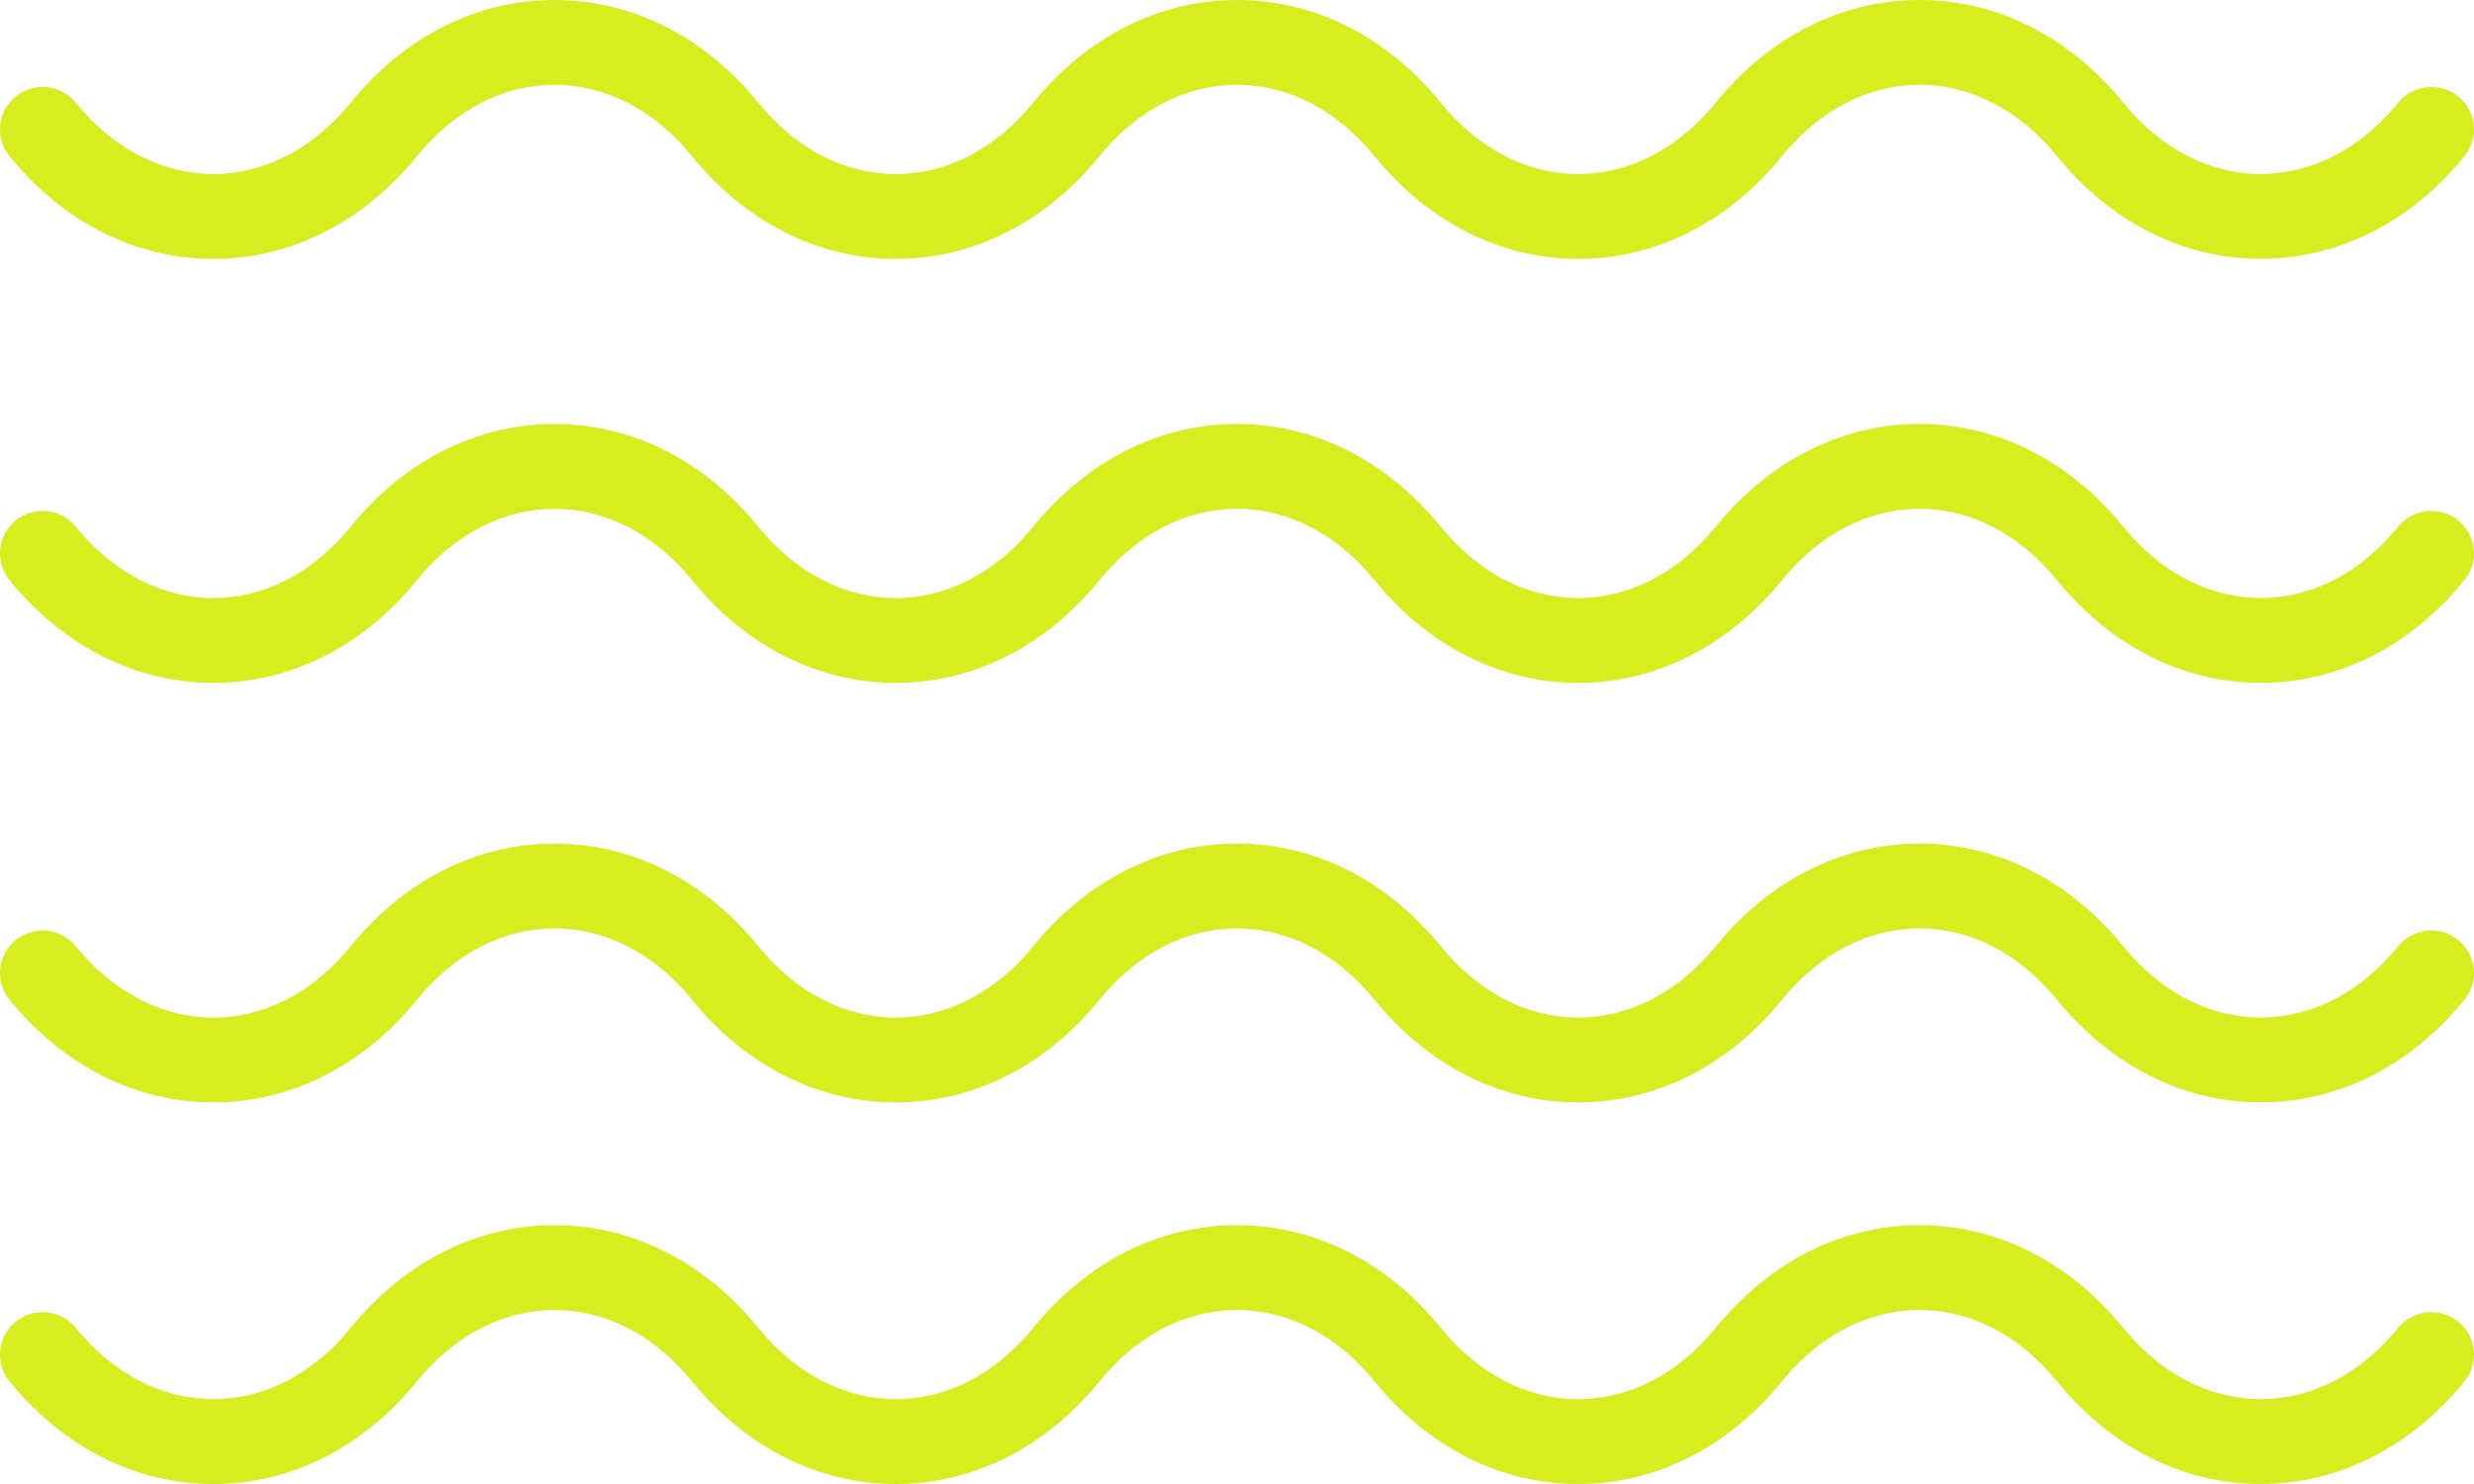
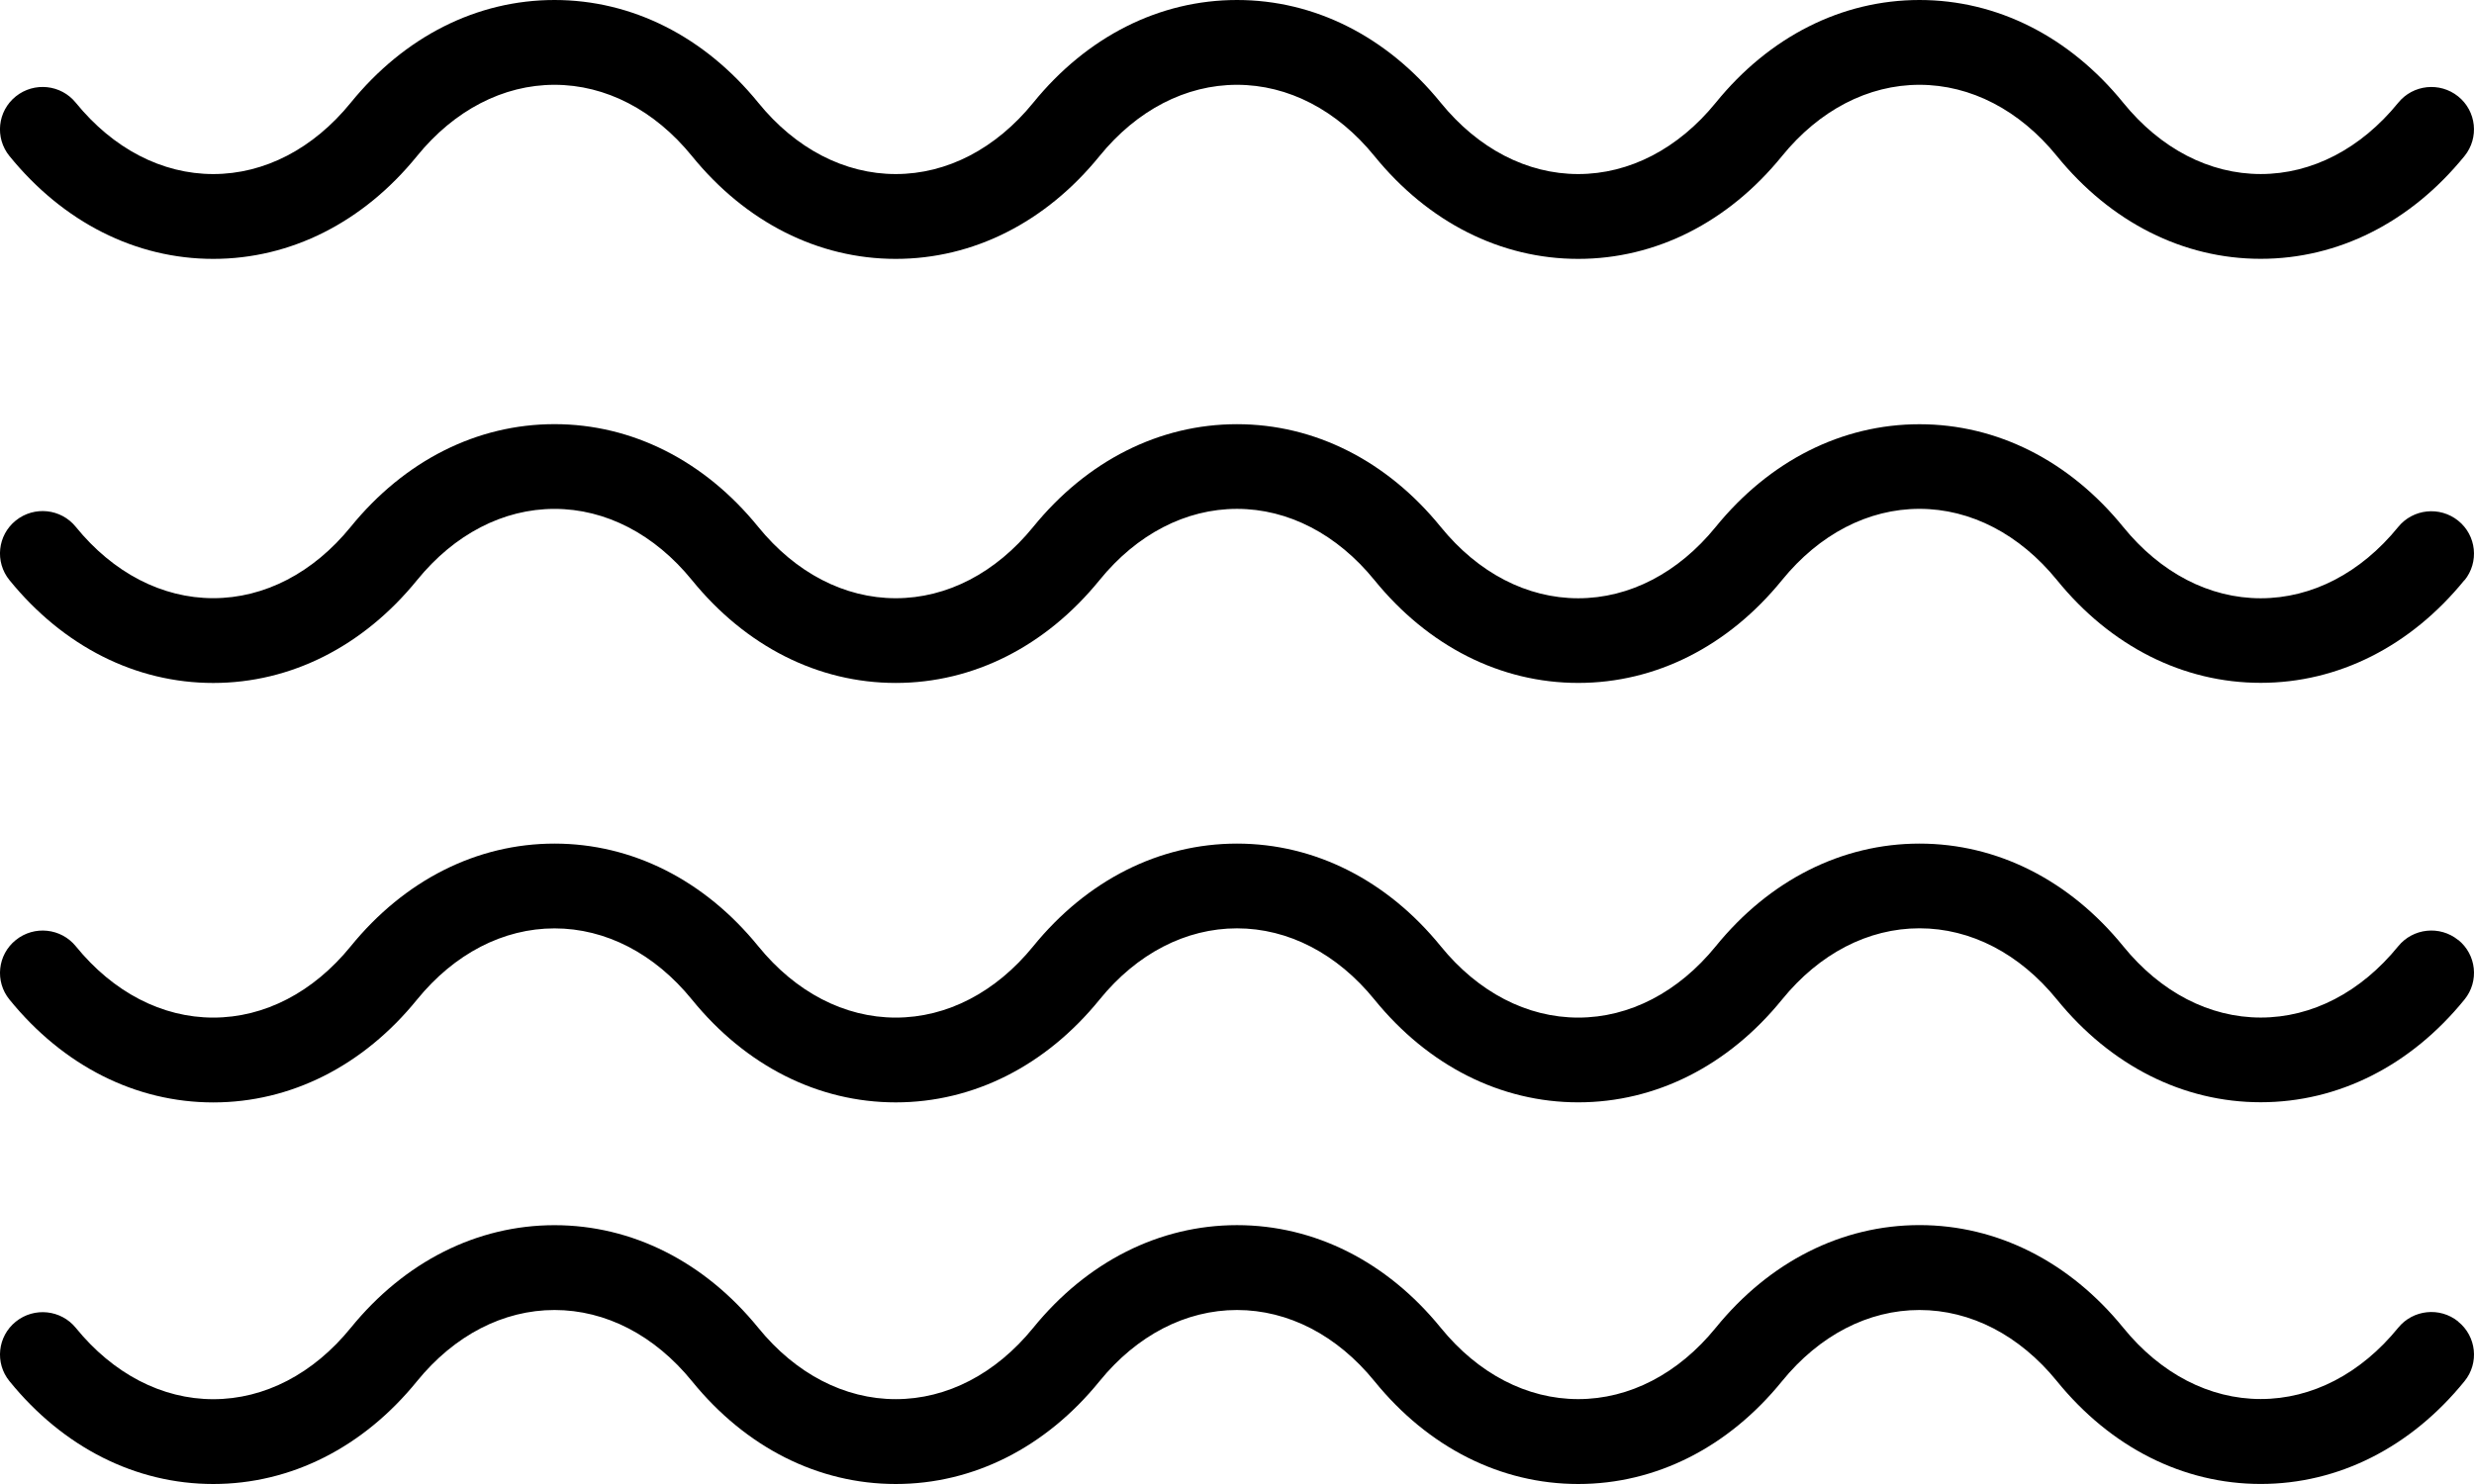
- <svg xmlns="http://www.w3.org/2000/svg" width="115px" height="69px" viewBox="0 0 115 69" version="1.1">
-   <defs />
-   <g id="Page-1" stroke="none" stroke-width="1" fill="none" fill-rule="evenodd">
-     <g id="About---Dtop" transform="translate(-286, -1591)" fill="#D7ED1F">
-       <g id="Founders" transform="translate(-7, 1235)">
-         <g id="Iain" transform="translate(293, 286)">
-           <path d="M114.265,113.707 C113.41,113.017 112.163,113.155 111.477,113.998 C109.74,116.135 107.47,117.312 105.086,117.312 C102.703,117.312 100.433,116.135 98.696,113.998 C96.194,110.919 92.829,109.224 89.224,109.224 C85.62,109.224 82.255,110.919 79.753,113.998 C78.016,116.135 75.745,117.314 73.362,117.314 C70.979,117.314 68.709,116.135 66.972,113.998 C64.469,110.919 61.105,109.224 57.5,109.224 C53.895,109.224 50.531,110.919 48.028,113.998 C46.291,116.135 44.021,117.314 41.638,117.314 C39.255,117.314 36.984,116.135 35.247,113.998 C32.745,110.919 29.38,109.224 25.776,109.224 C22.171,109.224 18.806,110.919 16.304,113.998 C14.567,116.135 12.297,117.314 9.914,117.314 C7.53,117.314 5.26,116.135 3.523,113.998 C2.839,113.155 1.592,113.017 0.735,113.707 C-0.115,114.391 -0.248,115.633 0.442,116.479 C2.944,119.56 6.309,121.257 9.914,121.257 C13.518,121.257 16.883,119.56 19.385,116.479 C21.122,114.341 23.393,113.166 25.776,113.166 C28.159,113.166 30.429,114.341 32.166,116.479 C34.668,119.56 38.033,121.257 41.638,121.257 C45.243,121.257 48.607,119.56 51.11,116.479 C52.846,114.341 55.117,113.166 57.5,113.166 C59.883,113.166 62.154,114.341 63.89,116.479 C66.393,119.56 69.757,121.257 73.362,121.257 C76.967,121.257 80.332,119.56 82.834,116.479 C84.571,114.341 86.841,113.166 89.224,113.166 C91.607,113.166 93.878,114.341 95.615,116.479 C98.117,119.56 101.482,121.255 105.086,121.255 C108.691,121.255 112.056,119.56 114.558,116.479 C115.248,115.633 115.115,114.391 114.265,113.707 M114.265,131.45 C113.41,130.76 112.163,130.898 111.477,131.741 C109.74,133.878 107.47,135.055 105.086,135.055 C102.703,135.055 100.433,133.878 98.696,131.741 C96.194,128.662 92.829,126.967 89.224,126.967 C85.62,126.967 82.255,128.662 79.753,131.741 C78.016,133.878 75.745,135.057 73.362,135.057 C70.979,135.057 68.709,133.878 66.972,131.741 C64.469,128.662 61.105,126.967 57.5,126.967 C53.895,126.967 50.531,128.662 48.028,131.741 C46.291,133.878 44.021,135.057 41.638,135.057 C39.255,135.057 36.984,133.878 35.247,131.741 C32.745,128.662 29.38,126.967 25.776,126.967 C22.171,126.967 18.806,128.662 16.304,131.741 C14.567,133.878 12.297,135.057 9.914,135.057 C7.53,135.057 5.26,133.878 3.523,131.741 C2.839,130.898 1.592,130.76 0.735,131.45 C-0.115,132.134 -0.248,133.376 0.442,134.221 C2.944,137.303 6.309,139 9.914,139 C13.518,139 16.883,137.303 19.385,134.221 C21.122,132.084 23.393,130.909 25.776,130.909 C28.159,130.909 30.429,132.084 32.166,134.221 C34.668,137.303 38.033,139 41.638,139 C45.243,139 48.607,137.303 51.11,134.221 C52.846,132.084 55.117,130.909 57.5,130.909 C59.883,130.909 62.154,132.084 63.89,134.221 C66.393,137.303 69.757,139 73.362,139 C76.967,139 80.332,137.303 82.834,134.221 C84.571,132.084 86.841,130.909 89.224,130.909 C91.607,130.909 93.878,132.084 95.615,134.221 C98.117,137.303 101.482,138.998 105.086,138.998 C108.691,138.998 112.056,137.303 114.558,134.221 C115.248,133.376 115.115,132.134 114.265,131.45 M114.265,74.483 C113.41,73.795 112.163,73.931 111.477,74.777 C109.74,76.914 107.47,78.091 105.086,78.091 C102.703,78.091 100.433,76.914 98.696,74.777 C96.194,71.695 92.829,70 89.224,70 C85.62,70 82.255,71.695 79.753,74.777 C78.016,76.914 75.745,78.093 73.362,78.093 C70.979,78.093 68.709,76.914 66.972,74.777 C64.469,71.695 61.105,70 57.5,70 C53.895,70 50.531,71.695 48.028,74.777 C46.291,76.914 44.021,78.093 41.638,78.093 C39.255,78.093 36.984,76.914 35.247,74.777 C32.745,71.695 29.38,70 25.776,70 C22.171,70 18.806,71.695 16.304,74.777 C14.567,76.914 12.297,78.093 9.914,78.093 C7.53,78.093 5.26,76.914 3.523,74.777 C2.839,73.931 1.592,73.795 0.735,74.483 C-0.115,75.167 -0.248,76.409 0.442,77.257 C2.944,80.336 6.309,82.036 9.914,82.036 C13.518,82.036 16.883,80.336 19.385,77.257 C21.122,75.12 23.393,73.943 25.776,73.943 C28.159,73.943 30.429,75.12 32.166,77.257 C34.668,80.336 38.033,82.036 41.638,82.036 C45.243,82.036 48.607,80.336 51.11,77.257 C52.846,75.12 55.117,73.943 57.5,73.943 C59.883,73.943 62.154,75.12 63.89,77.257 C66.393,80.336 69.757,82.036 73.362,82.036 C76.967,82.036 80.332,80.336 82.834,77.257 C84.571,75.12 86.841,73.943 89.224,73.943 C91.607,73.943 93.878,75.12 95.615,77.257 C98.117,80.336 101.482,82.034 105.086,82.034 C108.691,82.034 112.056,80.336 114.558,77.257 C115.248,76.409 115.115,75.167 114.265,74.483 M114.558,96.971 C112.056,100.051 108.691,101.748 105.086,101.748 C101.482,101.748 98.117,100.051 95.615,96.971 C93.878,94.834 91.607,93.657 89.224,93.657 C86.841,93.657 84.571,94.834 82.834,96.971 C80.332,100.051 76.967,101.75 73.362,101.75 C69.757,101.75 66.393,100.051 63.89,96.971 C62.154,94.834 59.883,93.657 57.5,93.657 C55.117,93.657 52.846,94.834 51.11,96.971 C48.607,100.051 45.243,101.75 41.638,101.75 C38.033,101.75 34.668,100.051 32.166,96.971 C30.429,94.834 28.159,93.657 25.776,93.657 C23.393,93.657 21.122,94.834 19.385,96.971 C16.883,100.051 13.518,101.75 9.914,101.75 C6.309,101.75 2.944,100.051 0.442,96.971 C-0.248,96.123 -0.115,94.881 0.735,94.197 C1.592,93.509 2.839,93.645 3.523,94.491 C5.26,96.628 7.53,97.807 9.914,97.807 C12.297,97.807 14.567,96.628 16.304,94.491 C18.806,91.41 22.171,89.714 25.776,89.714 C29.38,89.714 32.745,91.41 35.247,94.491 C36.984,96.628 39.255,97.807 41.638,97.807 C44.021,97.807 46.291,96.628 48.028,94.491 C50.531,91.41 53.895,89.714 57.5,89.714 C61.105,89.714 64.469,91.41 66.972,94.491 C68.709,96.628 70.979,97.807 73.362,97.807 C75.745,97.807 78.016,96.628 79.753,94.491 C82.255,91.41 85.62,89.714 89.224,89.714 C92.829,89.714 96.194,91.41 98.696,94.491 C100.433,96.628 102.703,97.805 105.086,97.805 C107.47,97.805 109.74,96.628 111.477,94.491 C112.163,93.645 113.41,93.509 114.265,94.197 C115.115,94.881 115.248,96.123 114.558,96.971" id="Stamp" />
-         </g>
-       </g>
-     </g>
-   </g>
+ <svg xmlns="http://www.w3.org/2000/svg" width="115" height="69" viewBox="0 0 115 69">
+   <path fill-rule="evenodd" d="M114.265 43.707c-.855-.69-2.102-.552-2.788.29-1.737 2.138-4.007 3.315-6.39 3.315-2.384 0-4.654-1.177-6.39-3.314-2.503-3.08-5.868-4.774-9.473-4.774-3.604 0-6.97 1.695-9.47 4.774-1.738 2.137-4.01 3.316-6.392 3.316-2.383 0-4.653-1.18-6.39-3.316-2.503-3.08-5.867-4.774-9.472-4.774-3.605 0-6.97 1.695-9.472 4.774-1.737 2.137-4.007 3.316-6.39 3.316s-4.654-1.18-6.39-3.316c-2.503-3.08-5.868-4.774-9.472-4.774-3.605 0-6.97 1.695-9.472 4.774-1.737 2.137-4.007 3.316-6.39 3.316-2.384 0-4.654-1.18-6.39-3.316-.685-.843-1.932-.98-2.79-.29-.85.683-.982 1.925-.292 2.77 2.502 3.082 5.867 4.78 9.472 4.78 3.604 0 6.97-1.698 9.47-4.78 1.738-2.137 4.01-3.312 6.392-3.312 2.383 0 4.653 1.175 6.39 3.313 2.502 3.08 5.867 4.777 9.472 4.777 3.605 0 6.97-1.697 9.472-4.778 1.736-2.14 4.007-3.314 6.39-3.314s4.654 1.175 6.39 3.313c2.503 3.08 5.867 4.777 9.472 4.777 3.605 0 6.97-1.697 9.472-4.778 1.737-2.14 4.007-3.314 6.39-3.314s4.654 1.175 6.39 3.313c2.503 3.08 5.868 4.775 9.472 4.775 3.605 0 6.97-1.695 9.472-4.776.69-.847.557-2.09-.293-2.773m0 17.743c-.855-.69-2.102-.552-2.788.29-1.737 2.138-4.007 3.315-6.39 3.315-2.384 0-4.654-1.177-6.39-3.314-2.503-3.078-5.868-4.773-9.473-4.773-3.604 0-6.97 1.695-9.47 4.774-1.738 2.138-4.01 3.317-6.392 3.317-2.383 0-4.653-1.18-6.39-3.316-2.503-3.078-5.867-4.773-9.472-4.773-3.605 0-6.97 1.695-9.472 4.774-1.737 2.138-4.007 3.317-6.39 3.317s-4.654-1.18-6.39-3.316c-2.503-3.078-5.868-4.773-9.472-4.773-3.605 0-6.97 1.695-9.472 4.774-1.737 2.138-4.007 3.317-6.39 3.317-2.384 0-4.654-1.18-6.39-3.316-.685-.842-1.932-.98-2.79-.29-.85.684-.982 1.926-.292 2.77C2.944 67.304 6.31 69 9.914 69c3.604 0 6.97-1.697 9.47-4.78 1.738-2.136 4.01-3.31 6.392-3.31 2.383 0 4.653 1.174 6.39 3.31 2.502 3.083 5.867 4.78 9.472 4.78 3.605 0 6.97-1.697 9.472-4.78 1.736-2.136 4.007-3.31 6.39-3.31s4.654 1.174 6.39 3.31c2.503 3.083 5.867 4.78 9.472 4.78 3.605 0 6.97-1.697 9.472-4.78 1.737-2.136 4.007-3.31 6.39-3.31s4.654 1.174 6.39 3.31c2.503 3.083 5.868 4.778 9.472 4.778 3.605 0 6.97-1.695 9.472-4.777.69-.844.557-2.086-.293-2.77m0-56.967c-.855-.688-2.102-.552-2.788.294-1.737 2.137-4.007 3.314-6.39 3.314-2.384 0-4.654-1.176-6.39-3.313C96.193 1.695 92.828 0 89.223 0c-3.604 0-6.97 1.695-9.47 4.777-1.738 2.137-4.01 3.316-6.392 3.316-2.383 0-4.653-1.18-6.39-3.316C64.47 1.695 61.105 0 57.5 0c-3.605 0-6.97 1.695-9.472 4.777-1.737 2.137-4.007 3.316-6.39 3.316s-4.654-1.18-6.39-3.316C32.744 1.695 29.38 0 25.775 0c-3.605 0-6.97 1.695-9.472 4.777-1.737 2.137-4.007 3.316-6.39 3.316-2.384 0-4.654-1.18-6.39-3.316-.685-.846-1.932-.982-2.79-.294-.85.684-.982 1.926-.292 2.774 2.502 3.08 5.867 4.78 9.472 4.78 3.604 0 6.97-1.7 9.47-4.78 1.738-2.137 4.01-3.314 6.392-3.314 2.383 0 4.653 1.177 6.39 3.314 2.502 3.08 5.867 4.78 9.472 4.78 3.605 0 6.97-1.7 9.472-4.78 1.736-2.137 4.007-3.314 6.39-3.314s4.654 1.177 6.39 3.314c2.503 3.08 5.867 4.78 9.472 4.78 3.605 0 6.97-1.7 9.472-4.78 1.737-2.137 4.007-3.314 6.39-3.314s4.654 1.177 6.39 3.314c2.503 3.08 5.868 4.777 9.472 4.777 3.605 0 6.97-1.698 9.472-4.777.69-.848.557-2.09-.293-2.774m.293 22.488c-2.502 3.08-5.867 4.778-9.472 4.778-3.604 0-6.97-1.697-9.47-4.777-1.738-2.136-4.01-3.313-6.392-3.313-2.383 0-4.653 1.177-6.39 3.314-2.502 3.08-5.867 4.78-9.472 4.78-3.605 0-6.97-1.7-9.472-4.78-1.736-2.136-4.007-3.313-6.39-3.313s-4.654 1.177-6.39 3.314c-2.503 3.08-5.867 4.78-9.472 4.78-3.605 0-6.97-1.7-9.472-4.78-1.737-2.136-4.007-3.313-6.39-3.313s-4.654 1.177-6.39 3.314c-2.503 3.08-5.868 4.78-9.472 4.78-3.605 0-6.97-1.7-9.472-4.78-.69-.847-.557-2.09.293-2.773.857-.688 2.104-.552 2.788.294 1.737 2.138 4.007 3.317 6.39 3.317 2.384 0 4.654-1.18 6.39-3.316 2.503-3.08 5.868-4.776 9.473-4.776 3.604 0 6.97 1.696 9.47 4.777 1.738 2.138 4.01 3.317 6.392 3.317 2.383 0 4.653-1.18 6.39-3.316 2.503-3.08 5.867-4.776 9.472-4.776 3.605 0 6.97 1.696 9.472 4.777 1.737 2.138 4.007 3.317 6.39 3.317s4.654-1.18 6.39-3.316c2.503-3.08 5.868-4.776 9.472-4.776 3.605 0 6.97 1.696 9.472 4.777 1.737 2.138 4.007 3.315 6.39 3.315 2.384 0 4.654-1.177 6.39-3.314.687-.845 1.934-.98 2.79-.293.85.684.982 1.926.292 2.774" />
</svg>
